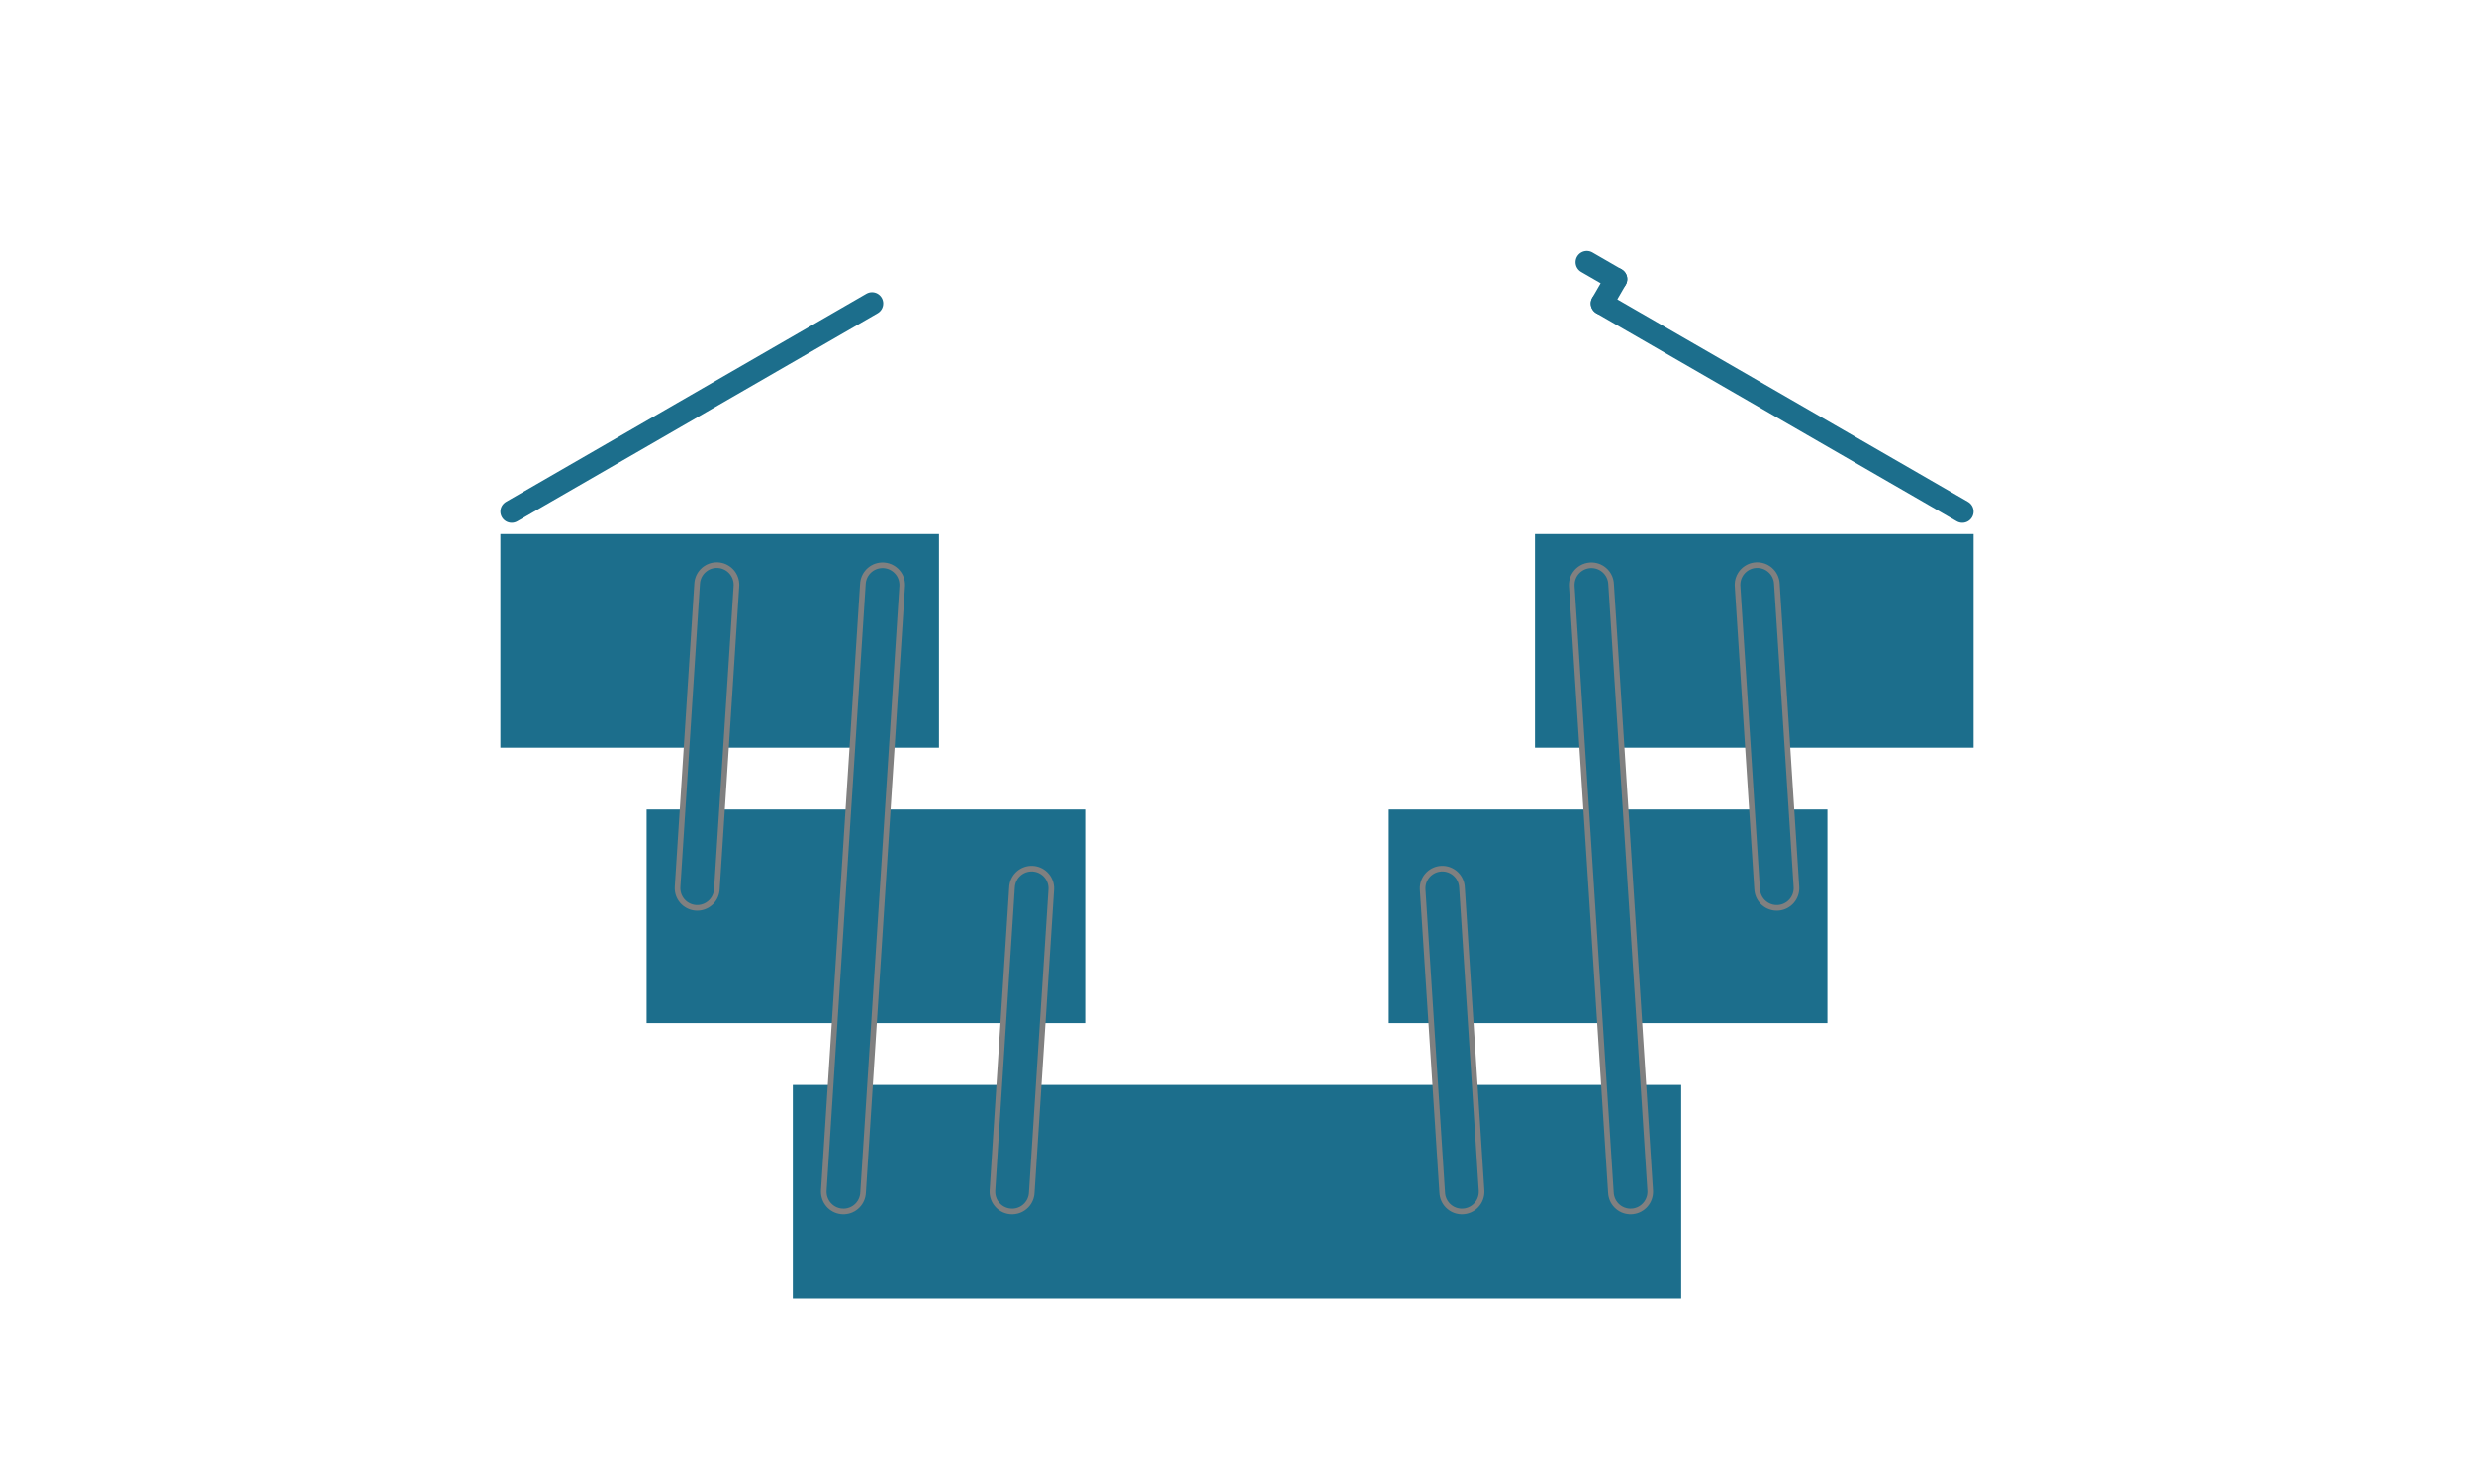
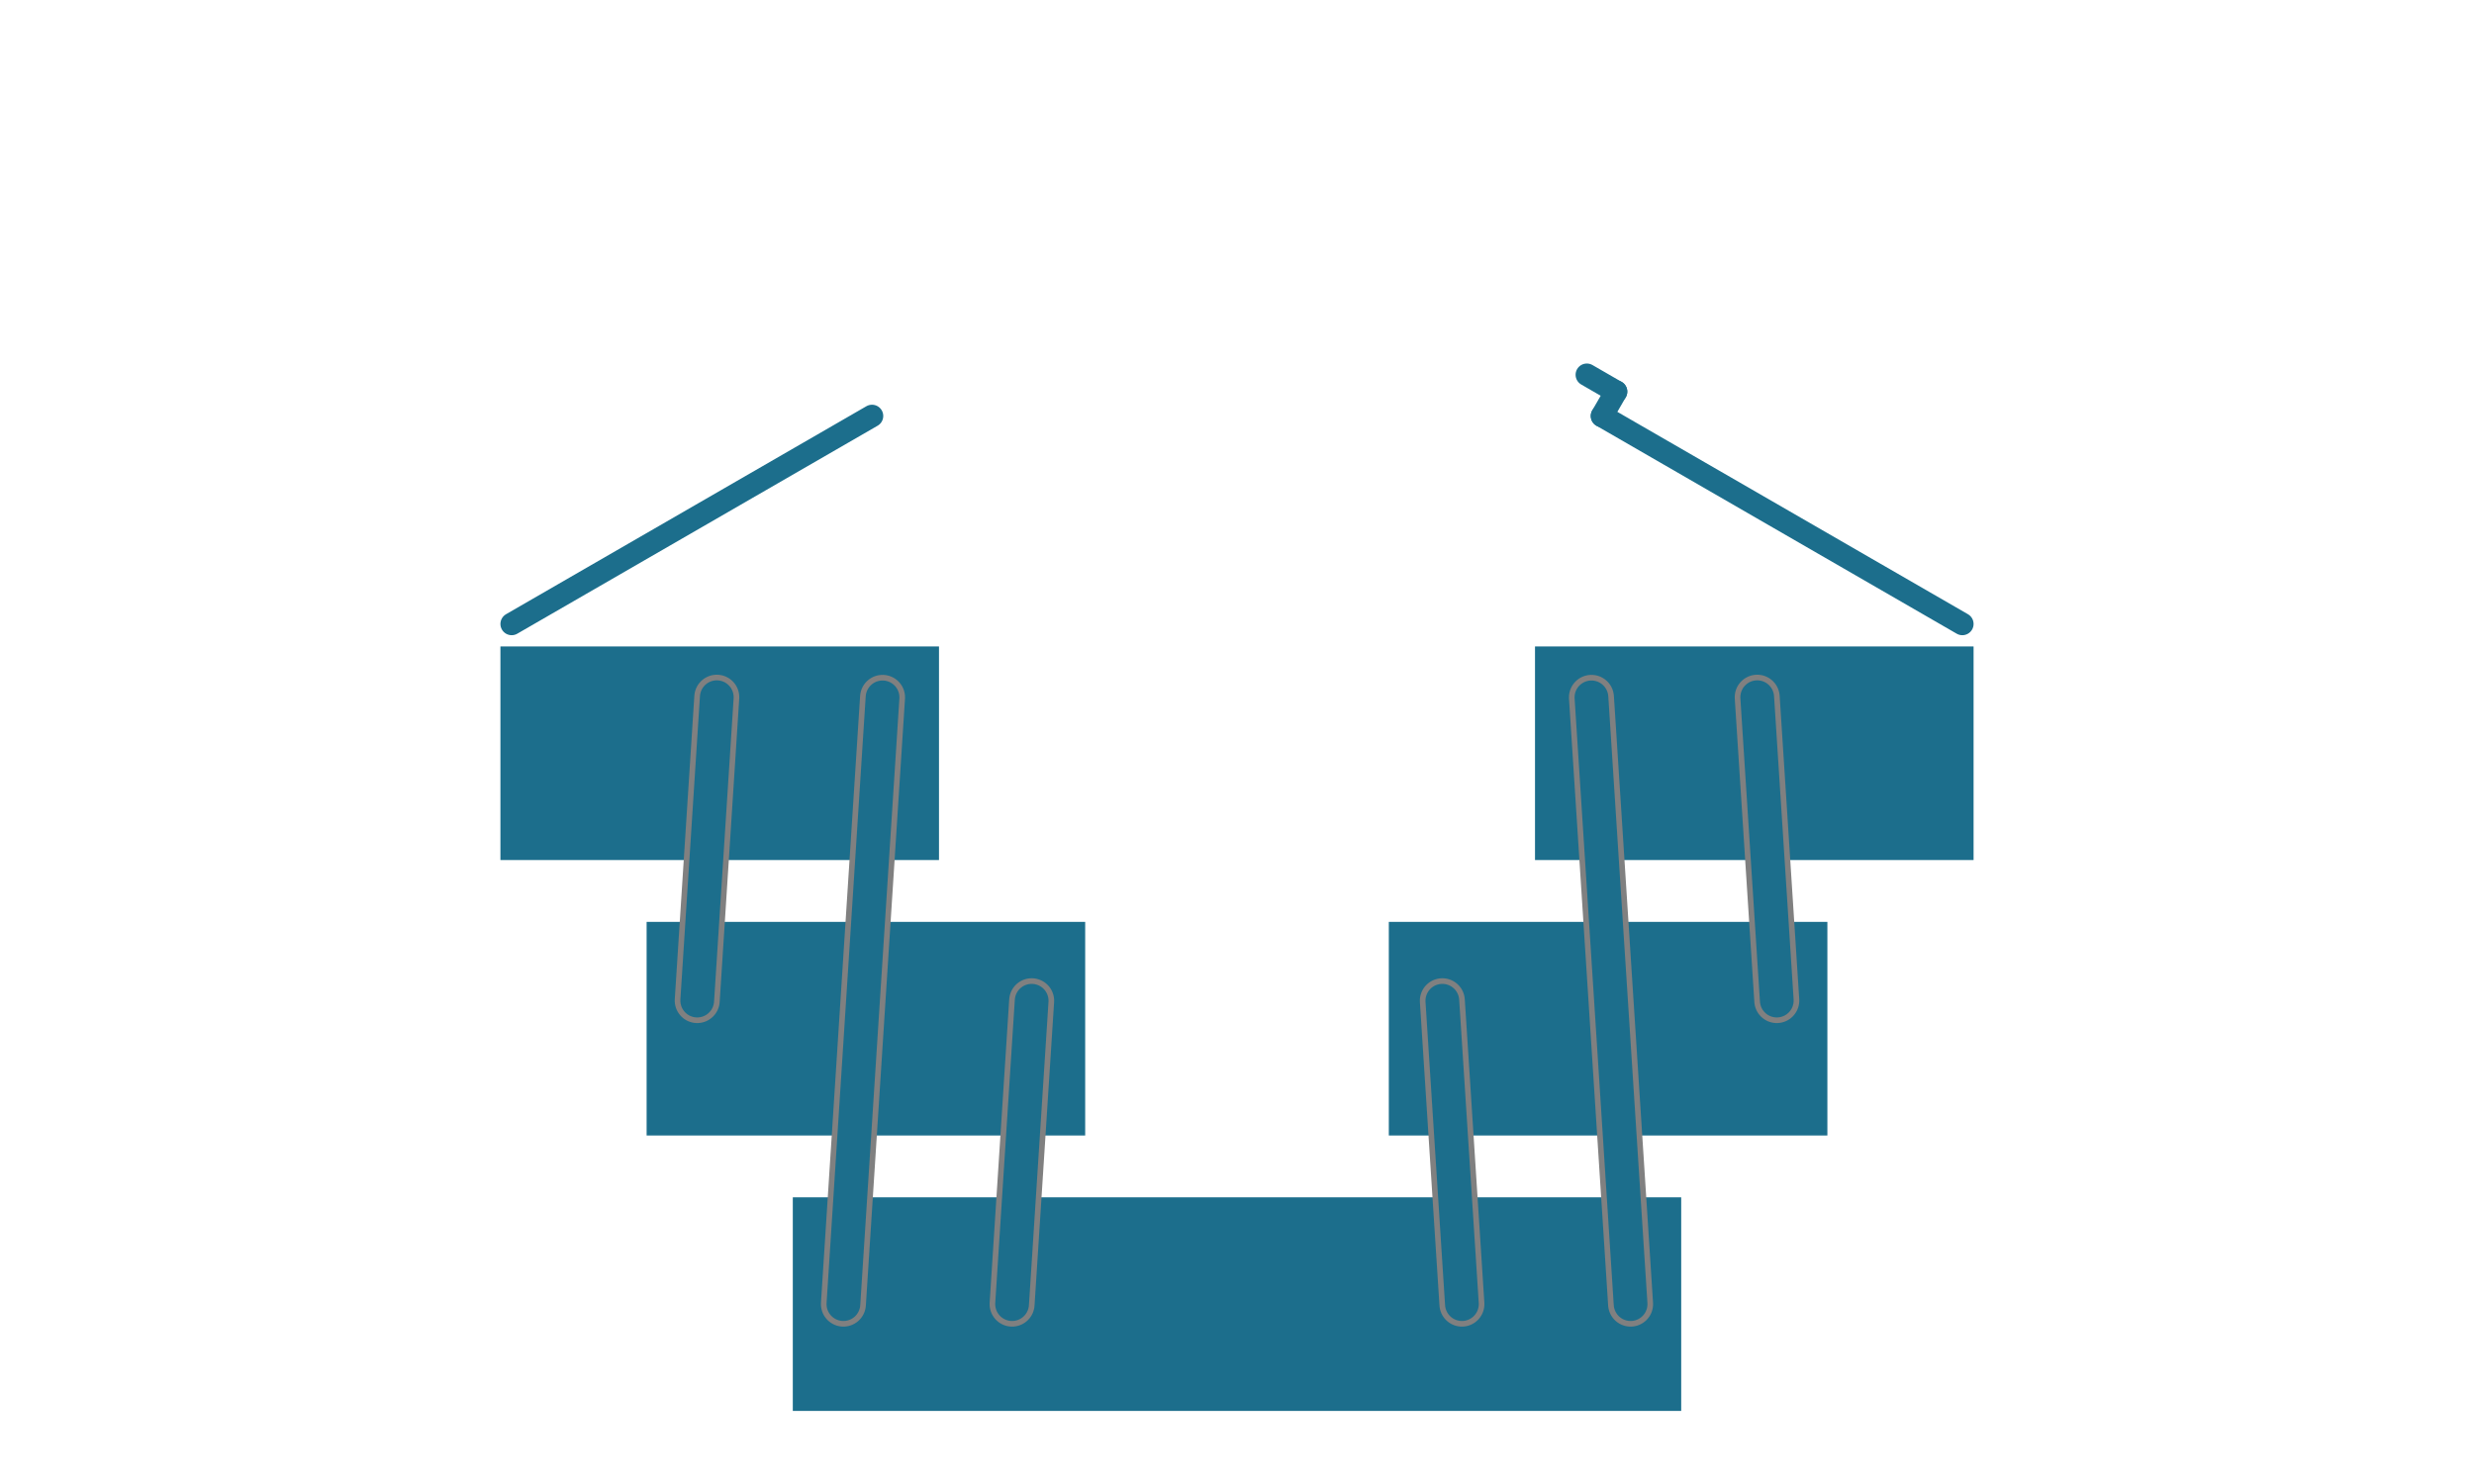
- <svg xmlns="http://www.w3.org/2000/svg" width="200" height="120" viewBox="-10 80 220 120">
+ <svg xmlns="http://www.w3.org/2000/svg" width="200" height="120" viewBox="-10 70 220 120">
  <path d="             M 60.5 189.5             L 139.5 189.5            L 139.5 170.5            L 60.5 170.5            L 60.5 189.5            " fill="#1C6E8C" stroke="black" stroke-opacity="0.0" stroke-width="1" />
  <g transform="translate(-13, -4.5)">
    <path d="             M 60.5 169.5             L 99.5 169.5            L 99.5 150.5            L 60.5 150.5            L 60.5 169.5            " fill="#1C6E8C" stroke="black" stroke-opacity="0.0" stroke-width="1" />
  </g>
  <g transform="translate(13, -4.5)">
    <path d="             M 100.5 169.5             L 139.5 169.5            L 139.5 150.5            L 100.5 150.5            L 100.5 169.5            " fill="#1C6E8C" stroke="black" stroke-opacity="0.0" stroke-width="1" />
  </g>
  <g transform="translate(-26, -9)">
    <path d="             M 60.5 149.5             L 99.5 149.5            L 99.5 130.5            L 60.5 130.5            L 60.5 149.5            " fill="#1C6E8C" stroke="black" stroke-opacity="0.0" stroke-width="1" />
  </g>
  <g transform="translate(26, -9)">
    <path d="             M 100.5 149.5             L 139.5 149.5            L 139.5 130.5            L 100.5 130.5            L 100.5 149.5            " fill="#1C6E8C" stroke="black" stroke-opacity="0.0" stroke-width="1" />
  </g>
  <g transform="translate(-26, -9)">
    <g transform="rotate(-30, 61.5, 128.5)">
      <line x1="61.5" y1="128.5" x2="98.5" y2="128.5" stroke="#1C6E8C" stroke-width="2" stroke-linecap="round" />
    </g>
  </g>
  <g transform="translate(26, -9)">
    <g transform="rotate(30, 138.5, 128.5)">
      <line x1="101.5" y1="128.5" x2="138.5" y2="128.5" stroke="#1C6E8C" stroke-width="2" stroke-linecap="round" />
      <line x1="101.5" y1="128.5" x2="101.5" y2="126" stroke="#1C6E8C" stroke-width="2" stroke-linecap="round" />
      <line x1="101.5" y1="126" x2="98.5" y2="126" stroke="#1C6E8C" stroke-width="2" stroke-linecap="round" />
    </g>
  </g>
  <g transform="rotate(-30, 65, 180)">
    <line x1="65" y1="180" x2="95" y2="135" stroke="grey" stroke-width="4" stroke-linecap="round" />
    <line x1="65" y1="180" x2="95" y2="135" stroke="#1C6E8C" stroke-width="3" stroke-linecap="round" />
  </g>
  <g transform="rotate(30, 135, 180)">
    <line x1="135" y1="180" x2="105" y2="135" stroke="grey" stroke-width="4" stroke-linecap="round" />
    <line x1="135" y1="180" x2="105" y2="135" stroke="#1C6E8C" stroke-width="3" stroke-linecap="round" />
  </g>
  <g transform="translate(-13, -4.5)">
    <g transform="rotate(-30, 65, 157.5)">
      <line x1="65" y1="157.5" x2="80" y2="135" stroke="grey" stroke-width="4" stroke-linecap="round" />
      <line x1="65" y1="157.5" x2="80" y2="135" stroke="#1C6E8C" stroke-width="3" stroke-linecap="round" />
    </g>
  </g>
  <g transform="translate(13, -4.5)">
    <g transform="rotate(30, 135, 157.5)">
      <line x1="135" y1="157.5" x2="120" y2="135" stroke="grey" stroke-width="4" stroke-linecap="round" />
      <line x1="135" y1="157.5" x2="120" y2="135" stroke="#1C6E8C" stroke-width="3" stroke-linecap="round" />
    </g>
  </g>
  <g transform="rotate(-30, 80, 180)">
    <line x1="80" y1="180" x2="95" y2="157.5" stroke="grey" stroke-width="4" stroke-linecap="round" />
    <line x1="80" y1="180" x2="95" y2="157.5" stroke="#1C6E8C" stroke-width="3" stroke-linecap="round" />
  </g>
  <g transform="rotate(30, 120, 180)">
    <line x1="120" y1="180" x2="105" y2="157.5" stroke="grey" stroke-width="4" stroke-linecap="round" />
    <line x1="120" y1="180" x2="105" y2="157.5" stroke="#1C6E8C" stroke-width="3" stroke-linecap="round" />
  </g>
</svg>
